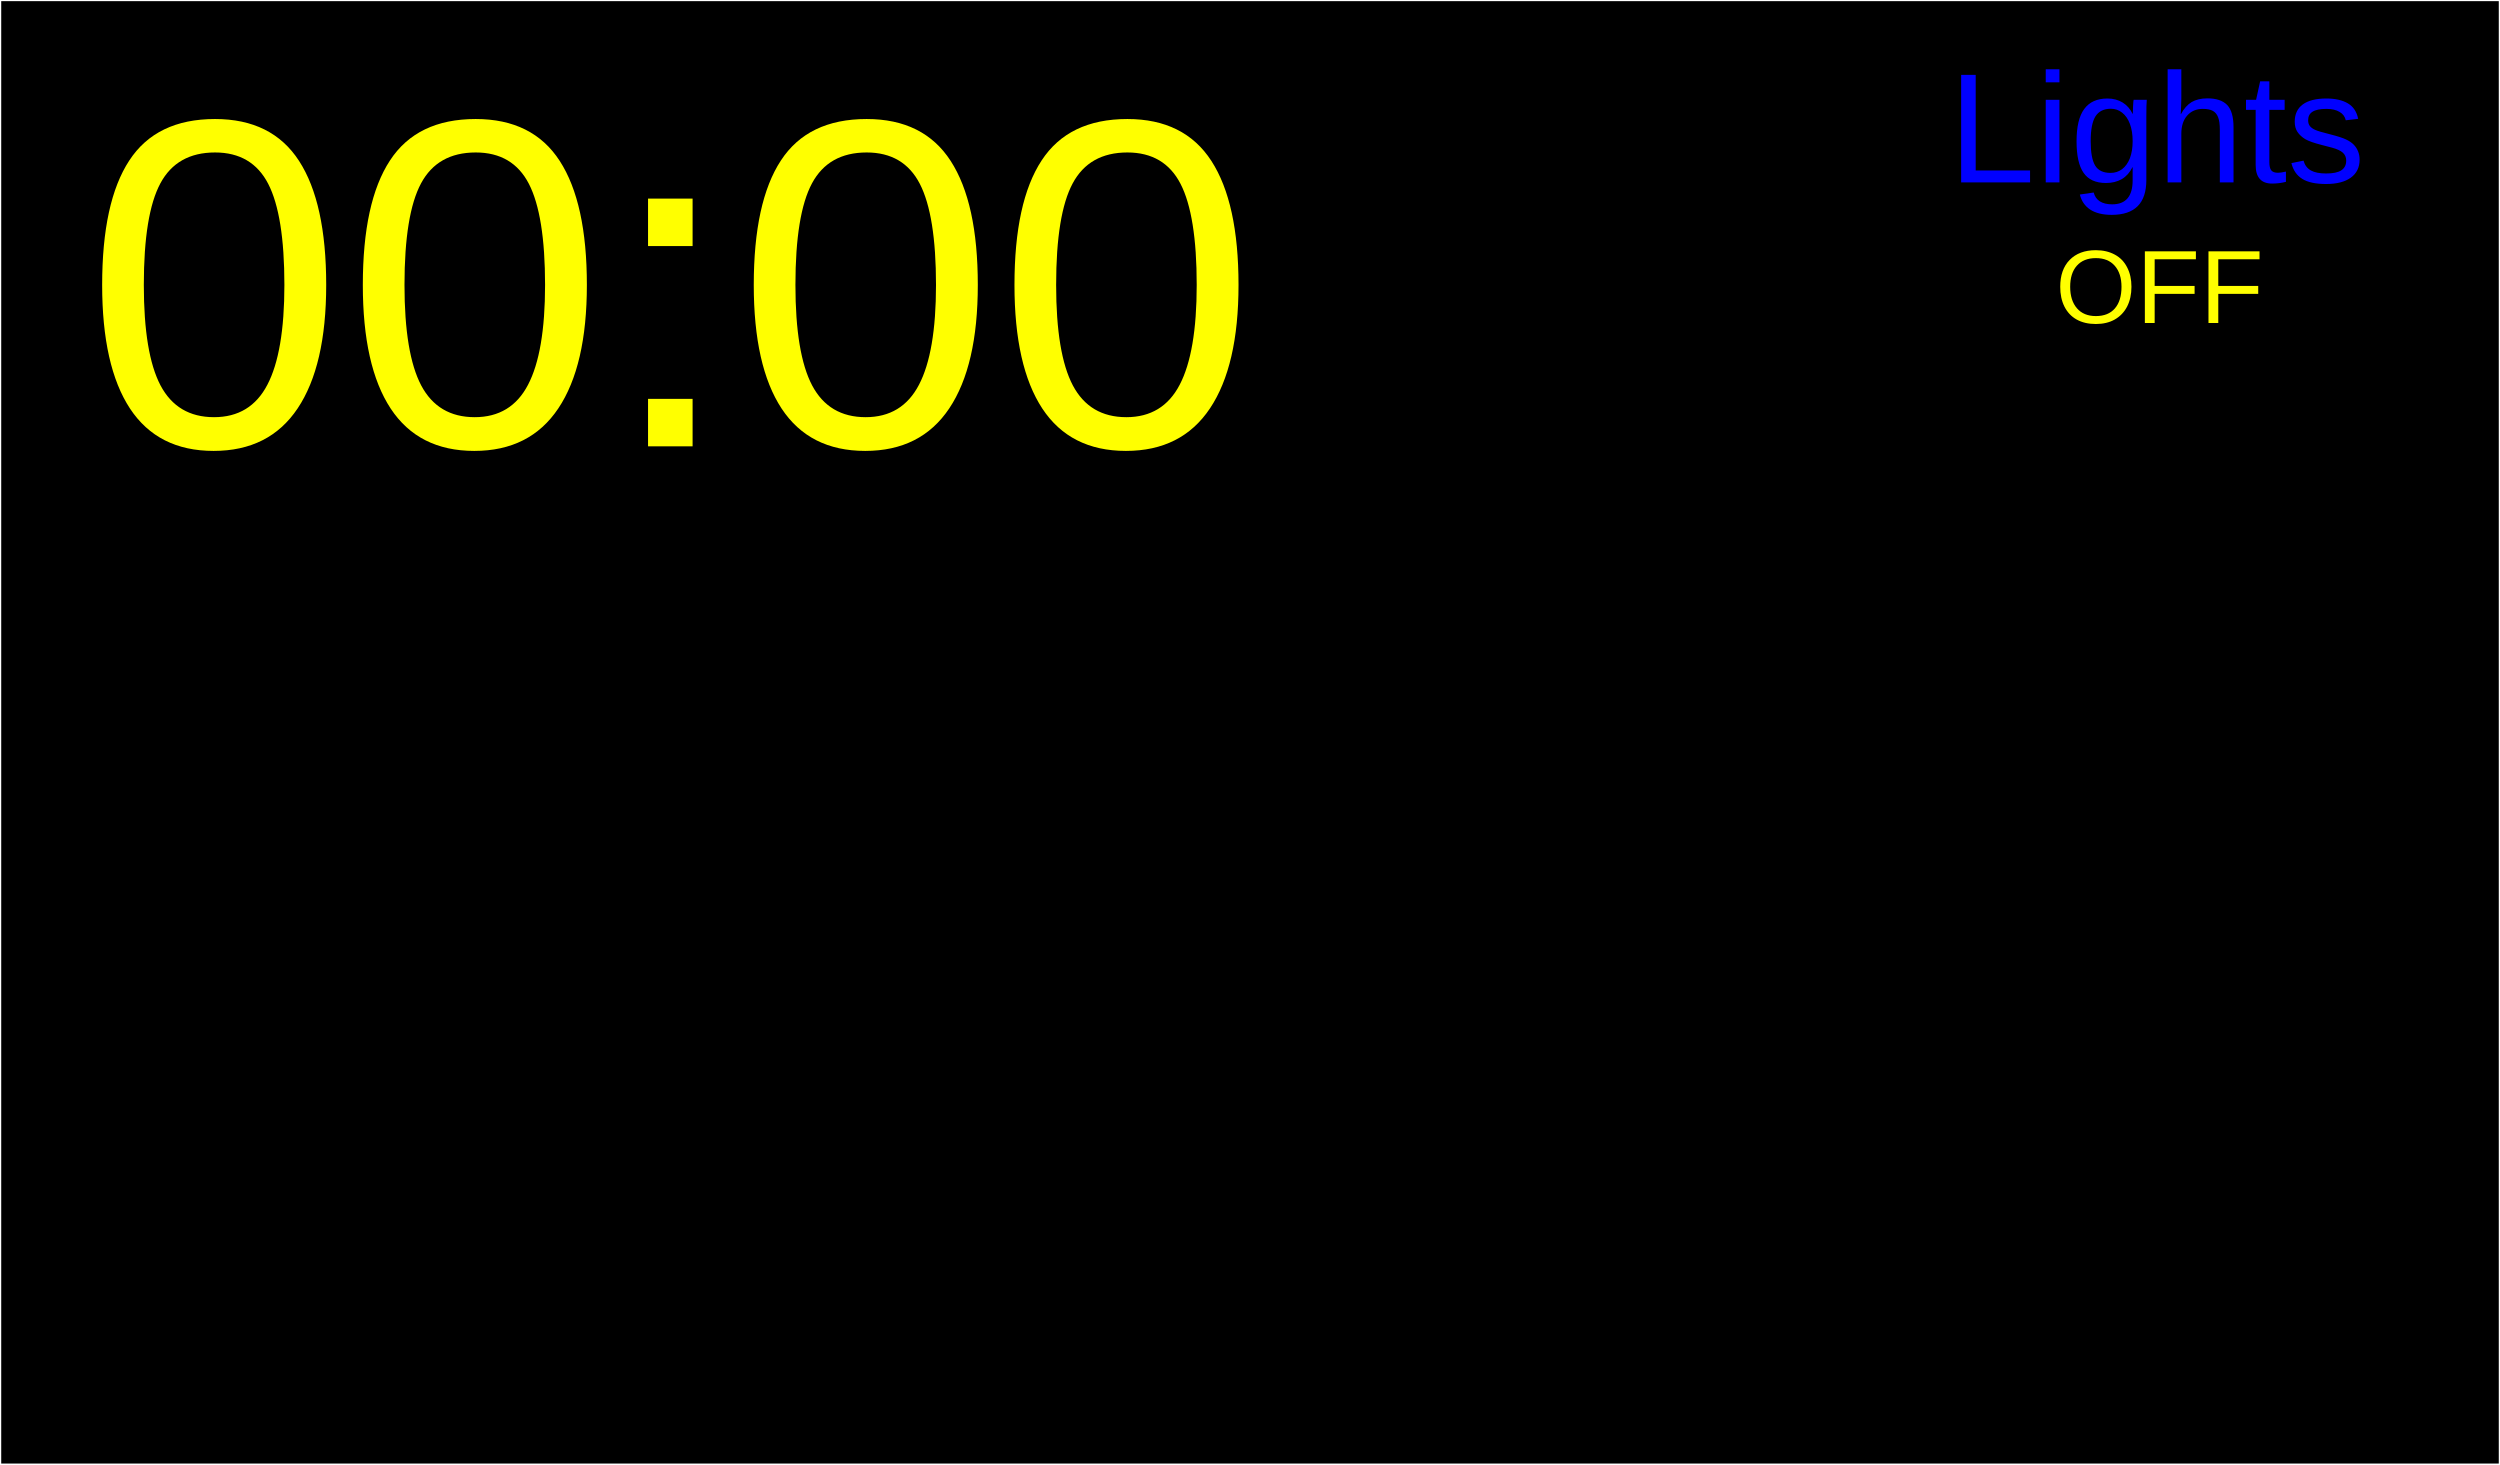
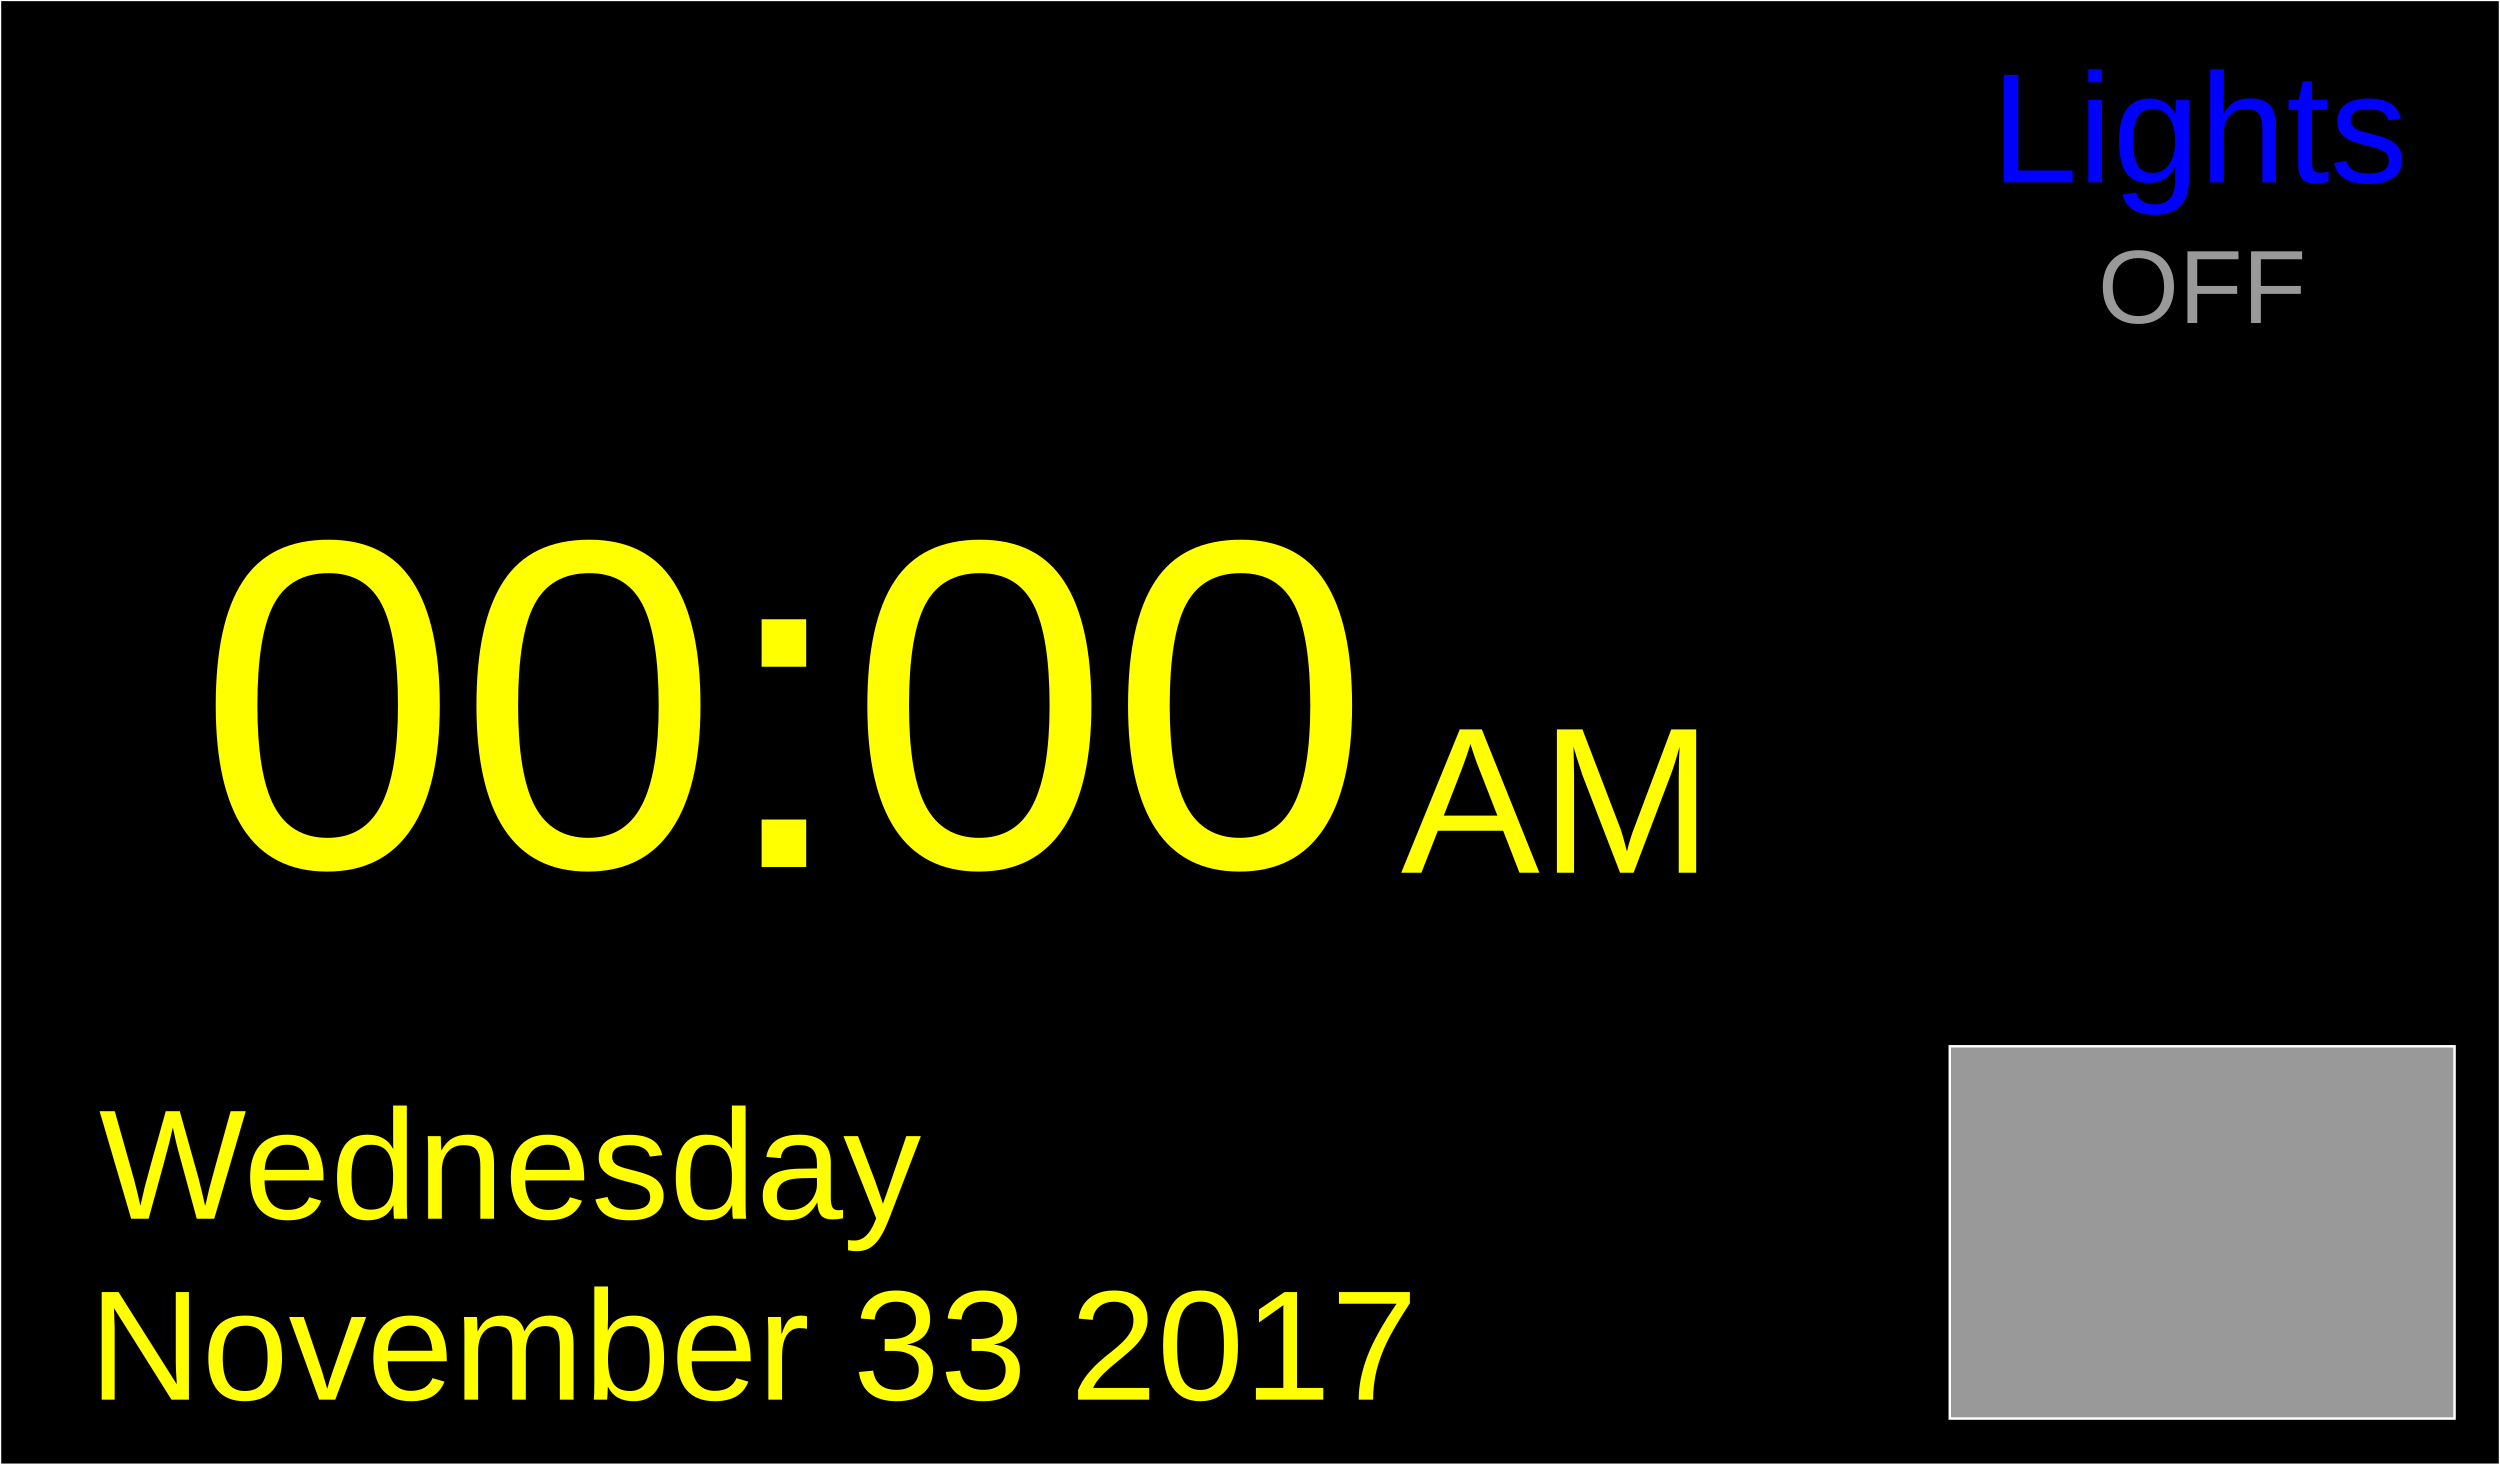
<svg xmlns="http://www.w3.org/2000/svg" width="1024" height="600" viewBox="0 0 270.933 158.75" version="1.1" id="svg4765">
  <defs id="defs4759" />
  <g id="layer1" transform="translate(0,-138.25)">
    <rect style="opacity:1;fill:#000000;fill-opacity:1;fill-rule:evenodd;stroke:#ffffff;stroke-width:0.265" id="rect4767" width="270.933" height="158.75" x="0" y="138.242" />
-     <text xml:space="preserve" style="font-style:normal;font-variant:normal;font-weight:normal;font-stretch:normal;font-size:22.578px;line-height:1.25;font-family:Arial;-inkscape-font-specification:Arial;letter-spacing:0px;word-spacing:0px;fill:#ffff00;fill-opacity:1;stroke:none;stroke-width:0.265" x="9.087" y="186.618" id="text4771">
-       <tspan id="tspan4769" x="9.087" y="186.618" style="font-size:50.8px;fill:#ffff00;stroke-width:0.265">00:00</tspan>
+     <text xml:space="preserve" style="font-style:normal;font-variant:normal;font-weight:normal;font-stretch:normal;font-size:22.578px;line-height:1.25;font-family:Arial;-inkscape-font-specification:Arial;letter-spacing:0px;word-spacing:0px;fill:#ffff00;fill-opacity:1;stroke:none;stroke-width:0.265" x="21.396" y="232.206" id="sensor.clock_time">
+       <tspan id="tspan4769" x="21.396" y="232.206" style="font-size:50.8px;fill:#ffff00;stroke-width:0.265">00:00</tspan>
    </text>
-     <text xml:space="preserve" style="font-style:normal;font-variant:normal;font-weight:normal;font-stretch:normal;font-size:16.933px;line-height:1.25;font-family:Arial;-inkscape-font-specification:Arial;letter-spacing:0px;word-spacing:0px;fill:#0000ff;fill-opacity:1;stroke:none;stroke-width:0.265" x="211.143" y="158.02" id="text4775">
-       <tspan id="tspan4773" x="211.143" y="158.02" style="font-size:16.933px;fill:#0000ff;stroke-width:0.265">Lights</tspan>
+     <text xml:space="preserve" style="font-style:normal;font-variant:normal;font-weight:normal;font-stretch:normal;font-size:16.933px;line-height:1.25;font-family:Arial;-inkscape-font-specification:Arial;letter-spacing:0px;word-spacing:0px;fill:#0000ff;fill-opacity:1;stroke:none;stroke-width:0.265" x="215.758" y="158.02" id="text4775">
+       <tspan id="tspan4773" x="215.758" y="158.02" style="font-size:16.933px;fill:#0000ff;stroke-width:0.265">Lights</tspan>
    </text>
-     <text xml:space="preserve" style="font-style:normal;font-variant:normal;font-weight:normal;font-stretch:normal;font-size:11.289px;line-height:1.25;font-family:Arial;-inkscape-font-specification:Arial;letter-spacing:0px;word-spacing:0px;fill:#ffff00;fill-opacity:1;stroke:none;stroke-width:0.265" x="222.742" y="173.254" id="text4779">
-       <tspan id="tspan4777" x="222.742" y="173.254" style="font-size:11.289px;fill:#ffff00;stroke-width:0.265">OFF</tspan>
+     <text xml:space="preserve" style="font-style:normal;font-variant:normal;font-weight:normal;font-stretch:normal;font-size:11.289px;line-height:1.25;font-family:Arial;-inkscape-font-specification:Arial;letter-spacing:0px;word-spacing:0px;fill:#999999;fill-opacity:1;stroke:none;stroke-width:0.265" x="227.357" y="173.254" id="light.girls">
+       <tspan id="tspan4777" x="227.357" y="173.254" style="font-size:11.289px;fill:#999999;stroke-width:0.265">OFF</tspan>
+     </text>
+     <text xml:space="preserve" style="font-style:normal;font-variant:normal;font-weight:normal;font-stretch:normal;font-size:22.578px;line-height:1.25;font-family:Arial;-inkscape-font-specification:Arial;letter-spacing:0px;word-spacing:0px;fill:#000000;fill-opacity:1;stroke:none;stroke-width:0.265" x="151.81" y="232.826" id="sensor.clock_am_pm">
+       <tspan id="tspan822" x="151.81" y="232.826" style="fill:#ffff00;stroke-width:0.265">AM</tspan>
+     </text>
+     <rect style="opacity:1;fill:#999999;fill-opacity:1;fill-rule:evenodd;stroke:#ffffff;stroke-width:0.265" id="sensor.dark_sky_minutely_summary_icon" width="54.706" height="40.346" x="211.303" y="251.639" />
+     <text xml:space="preserve" style="font-style:normal;font-variant:normal;font-weight:normal;font-stretch:normal;font-size:16.933px;line-height:1.25;font-family:Arial;-inkscape-font-specification:Arial;letter-spacing:0px;word-spacing:0px;fill:#ffff00;fill-opacity:1;stroke:none;stroke-width:0.265" x="10.713" y="270.331" id="text830">
+       <tspan id="tspan828" x="10.713" y="270.331" style="font-size:16.933px;fill:#ffff00;stroke-width:0.265">Wednesday</tspan>
+     </text>
+     <text xml:space="preserve" style="font-style:normal;font-variant:normal;font-weight:normal;font-stretch:normal;font-size:16.933px;line-height:1.25;font-family:Arial;-inkscape-font-specification:Arial;letter-spacing:0px;word-spacing:0px;fill:#ffff00;fill-opacity:1;stroke:none;stroke-width:0.265" x="9.63" y="289.934" id="text834">
+       <tspan id="tspan832" x="9.63" y="289.934" style="font-size:16.933px;fill:#ffff00;stroke-width:0.265">November 33 2017</tspan>
    </text>
  </g>
</svg>
